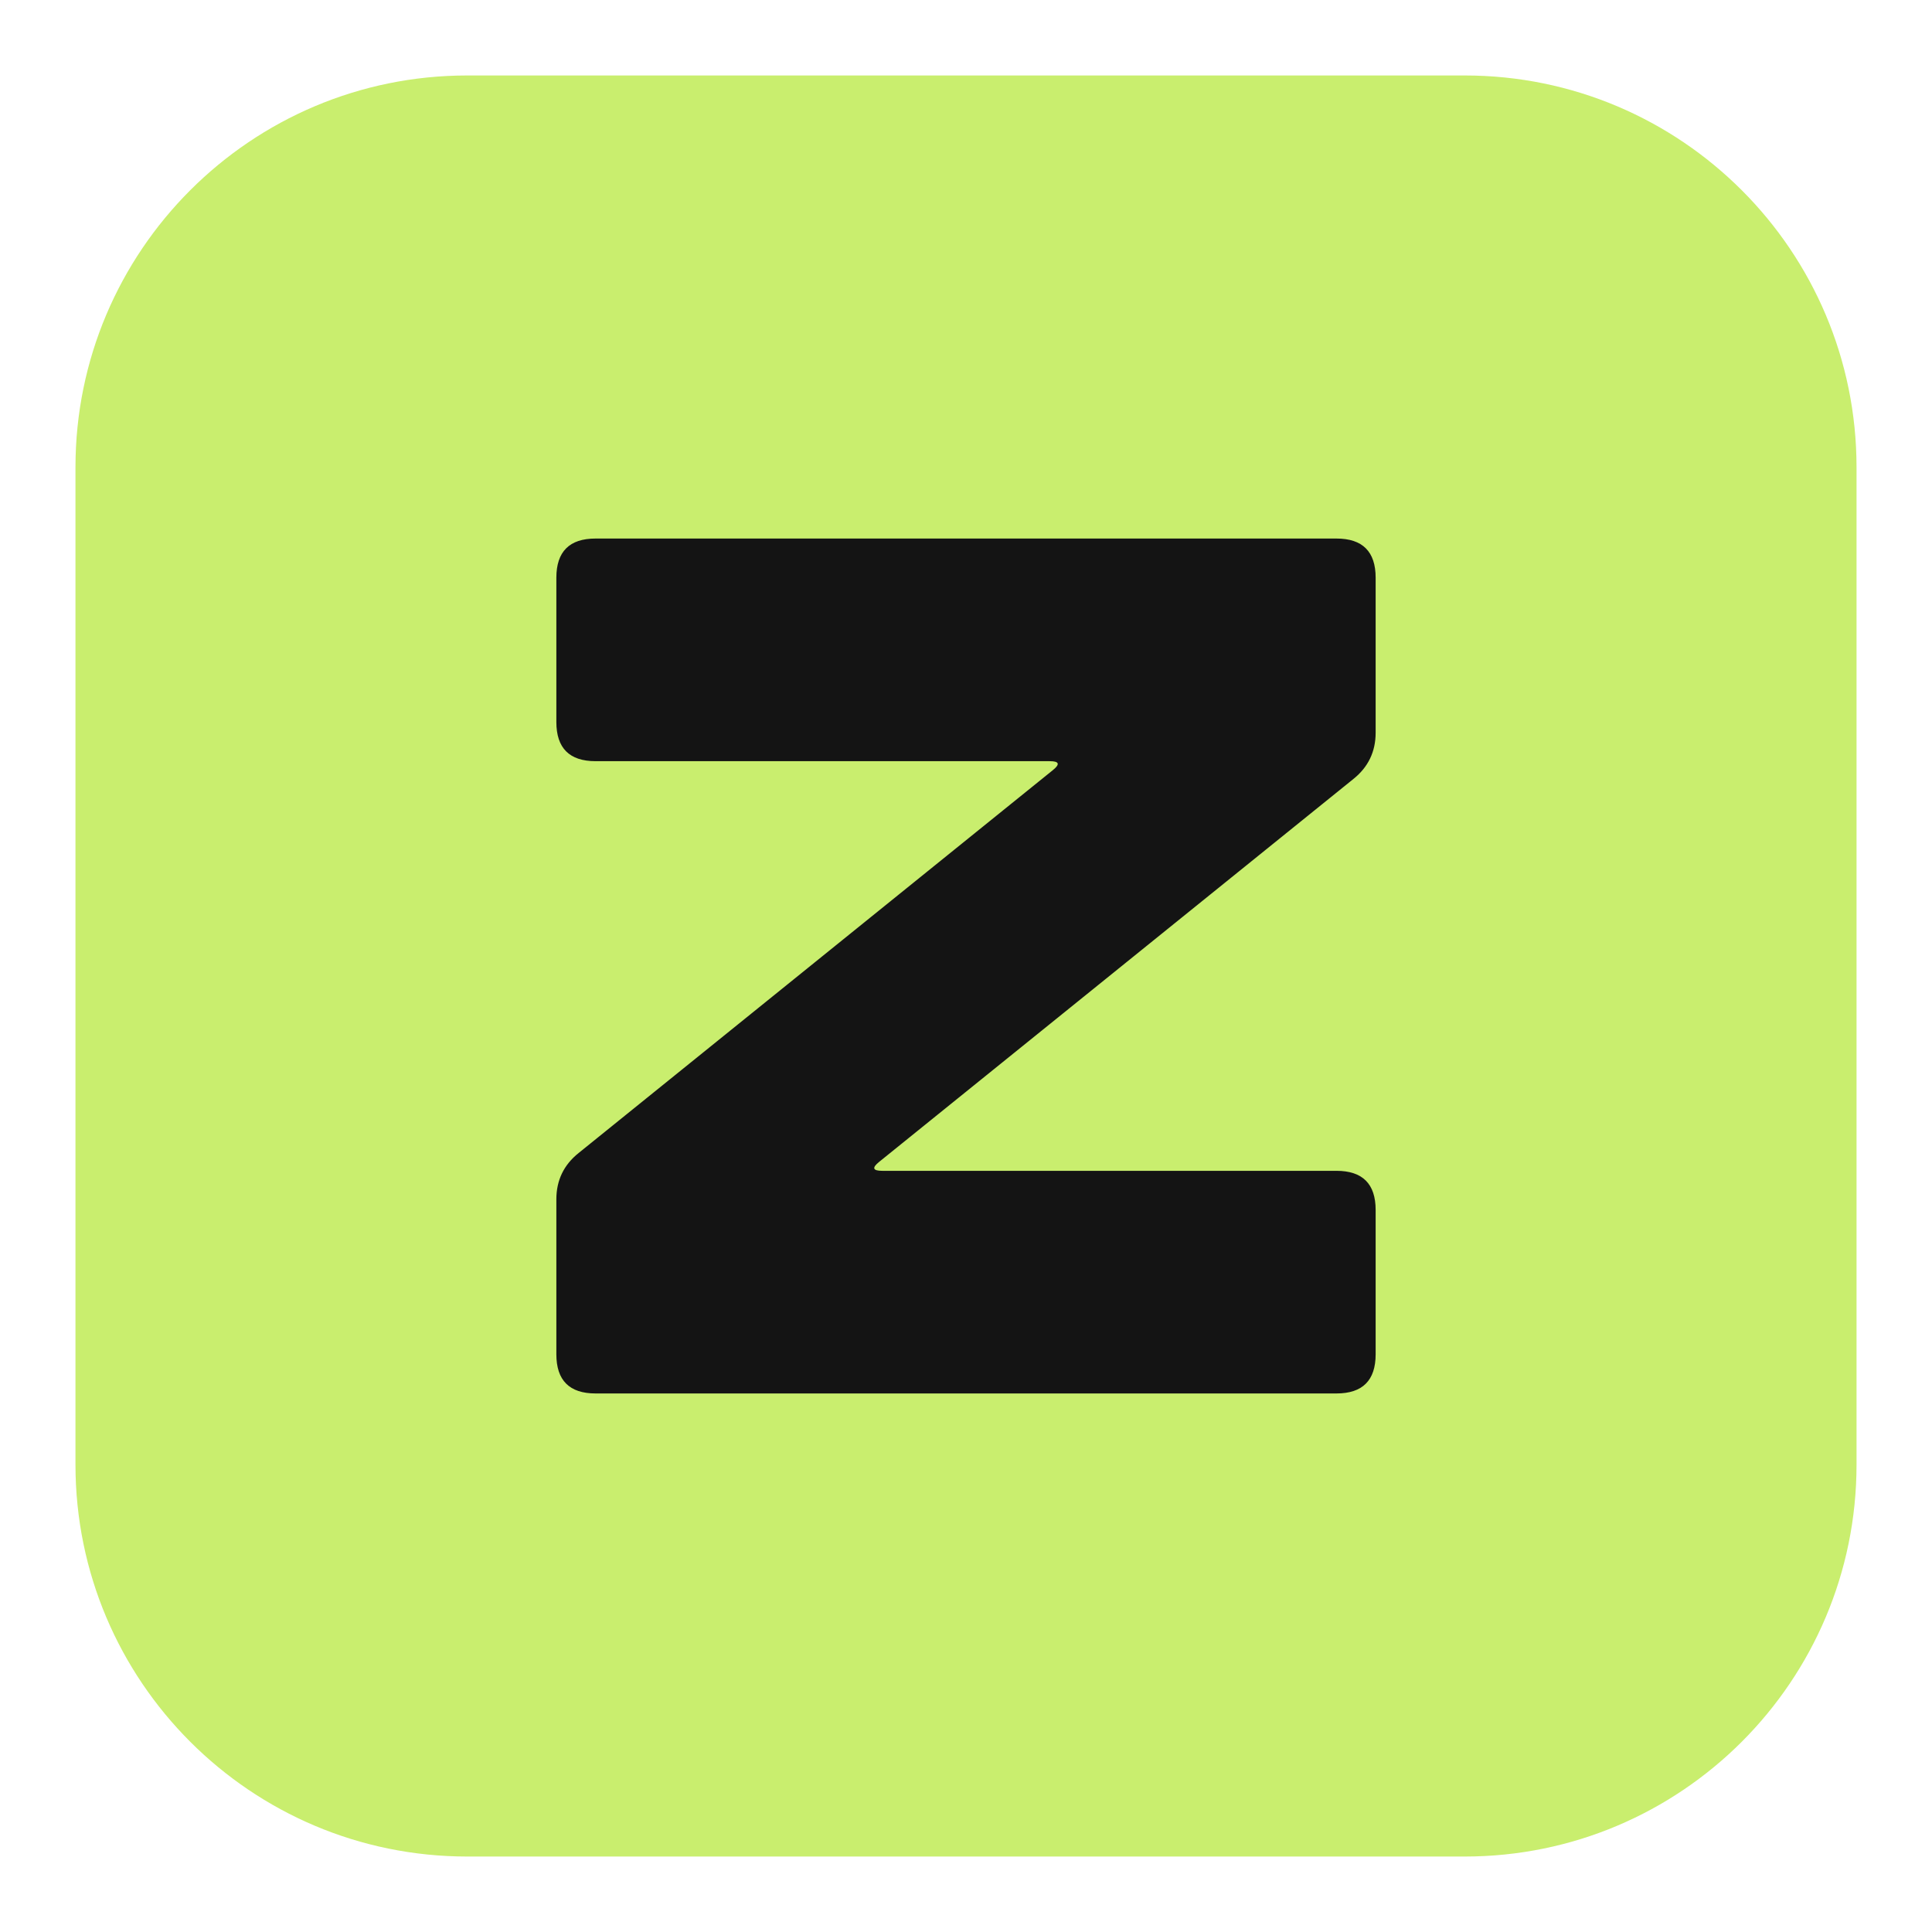
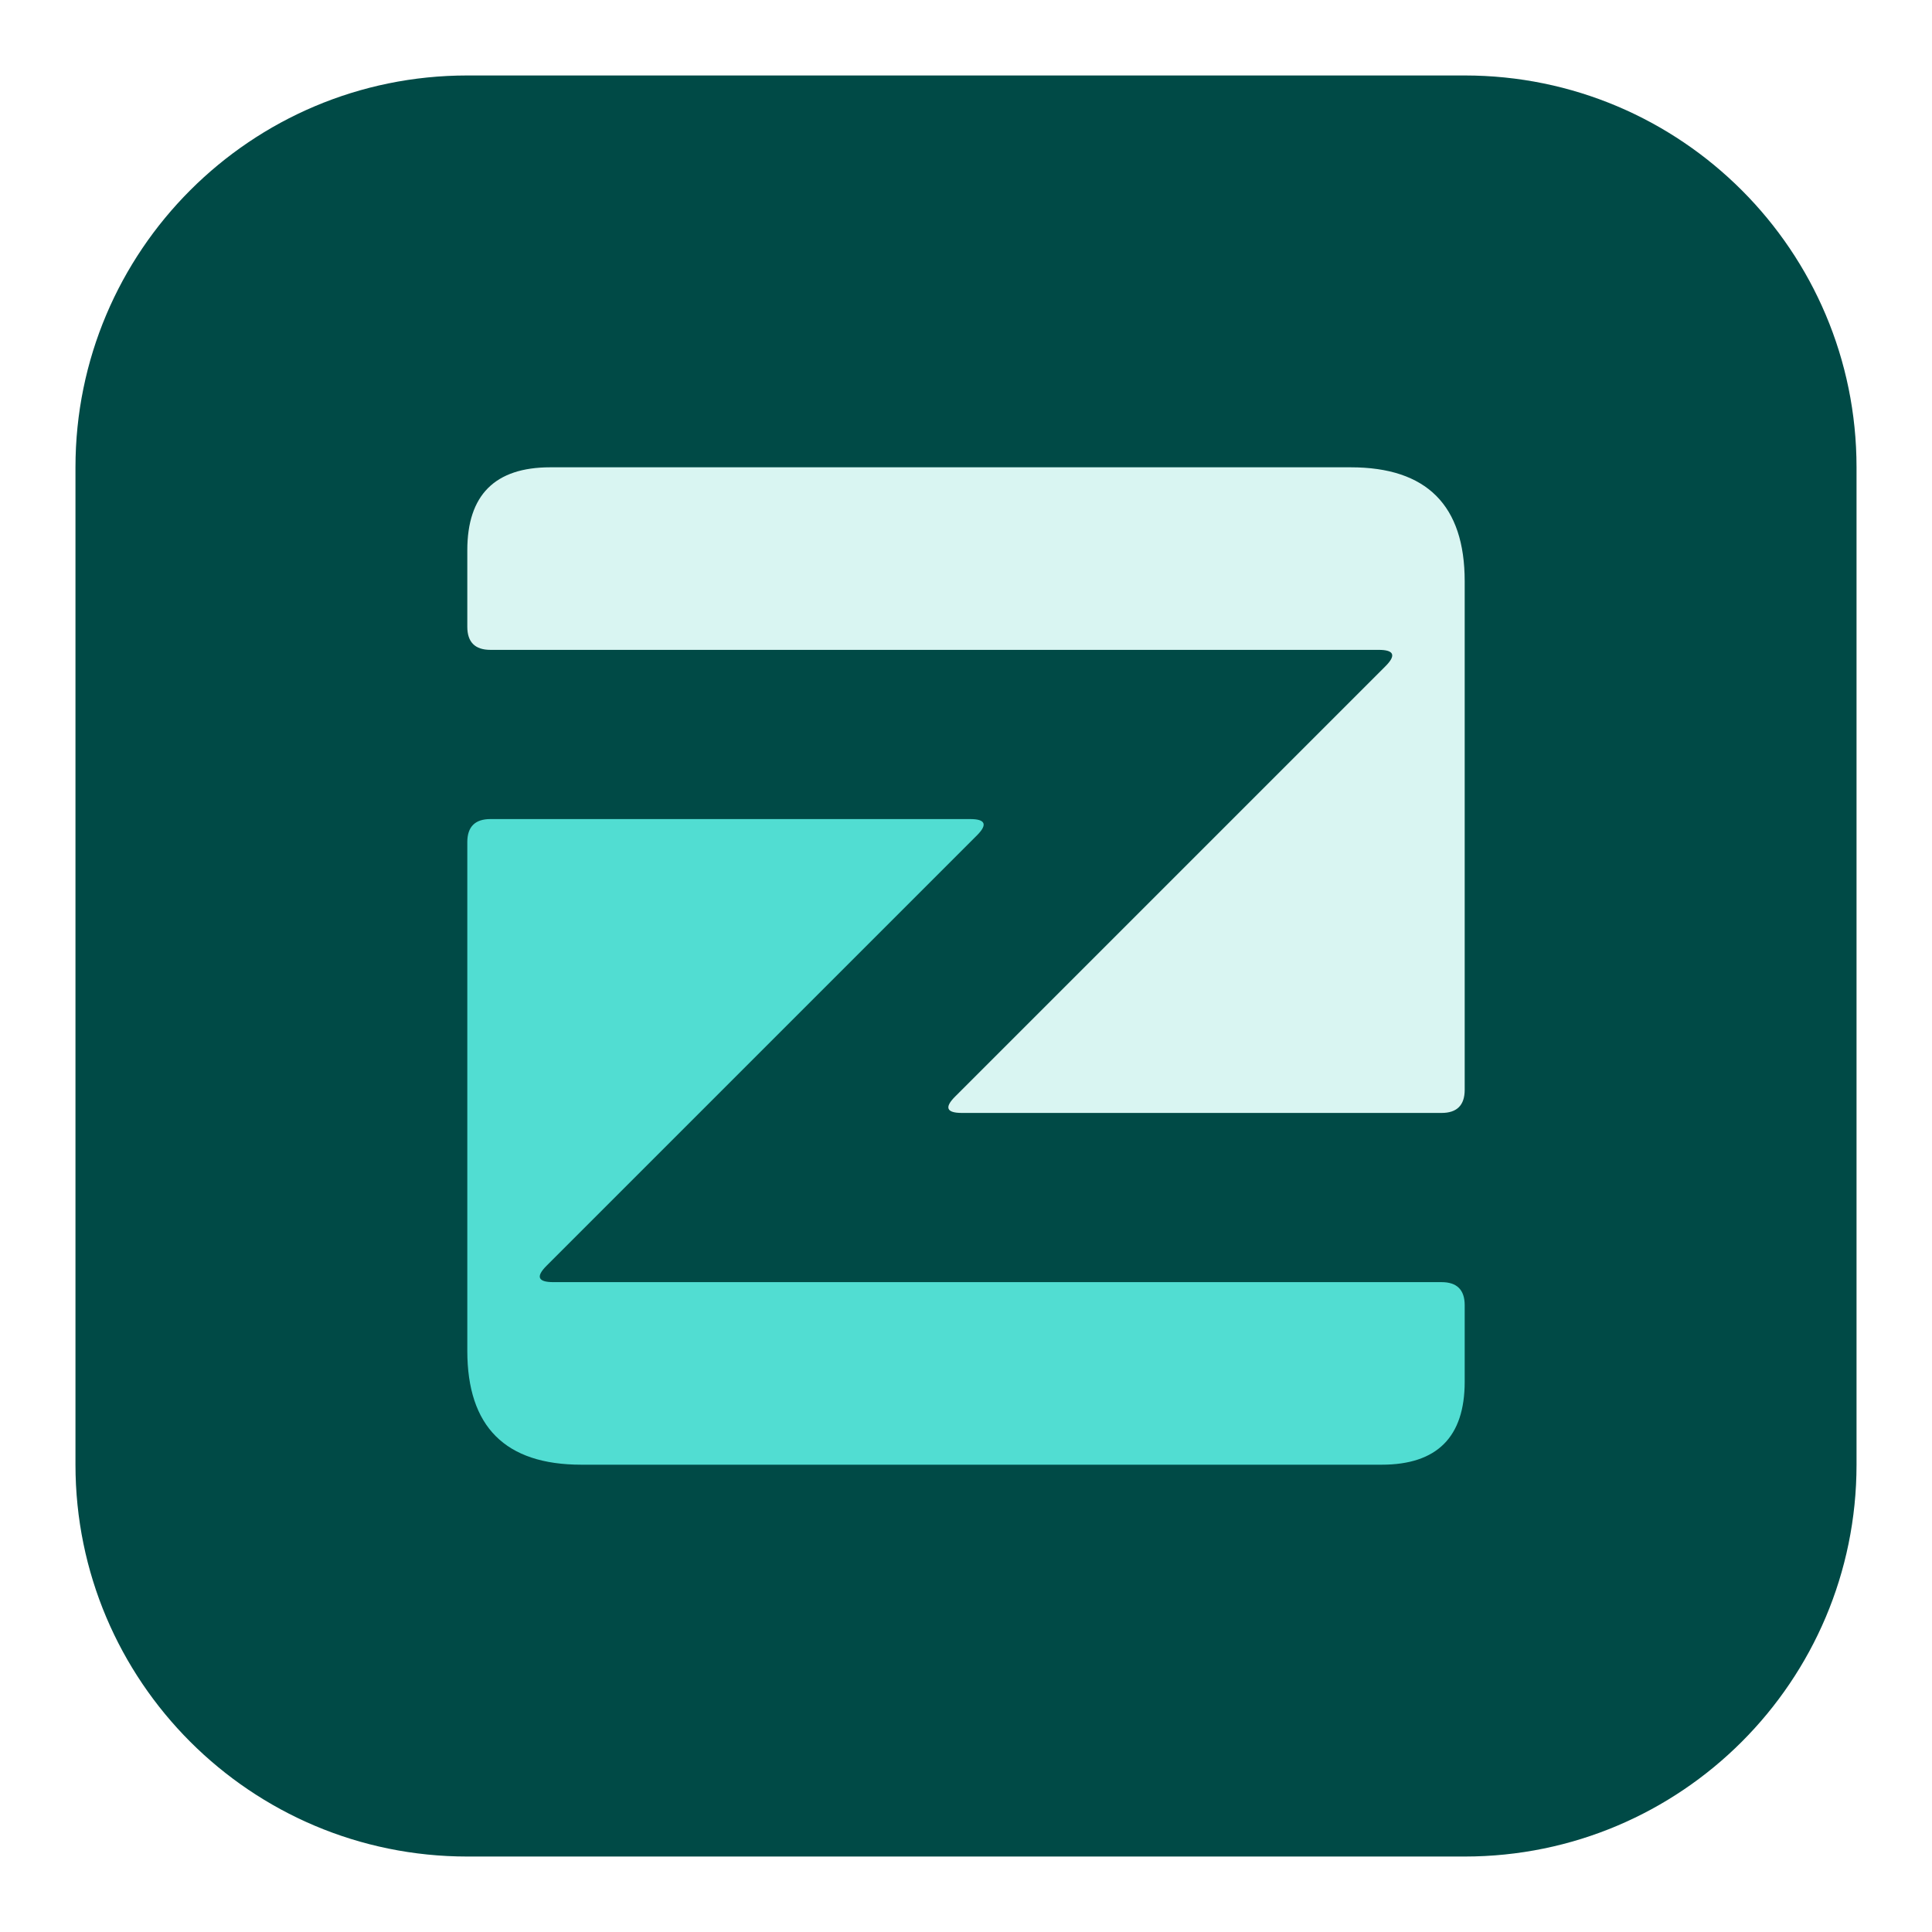
<svg xmlns="http://www.w3.org/2000/svg" width="1024" height="1024" viewBox="0 0 1024 1024">
-   <rect x="40" y="40" width="944" height="944" rx="207.68" fill="#C9EE6E" />
+   <rect x="40" y="40" width="944" height="944" rx="207.68" fill="#004A46" />
  <g transform="translate(40 40) scale(9.44)">
-     <path d="M27 28.2Q27 26 29.2 26L70.8 26Q73 26 73 28.2L73 36.9Q73 38.5 71.75 39.5L45.12 61Q44.5 61.5 45.3 61.5L70.8 61.5Q73 61.5 73 63.7L73 71.8Q73 74 70.8 74L29.2 74Q27 74 27 71.8L27 63.1Q27 61.5 28.25 60.5L54.88 39Q55.5 38.5 54.7 38.5L29.2 38.5Q27 38.5 27 36.3Z" fill="#141414" />
+     <path d="M22 26.66Q22 22 26.66 22L71.6 22Q78 22 78 28.4L78 56.95Q78 58.25 76.7 58.25L49.77 58.25Q48.47 58.25 49.39 57.33L73.55 33.17Q74.47 32.25 73.17 32.25L23.3 32.25Q22 32.25 22 30.95Z" fill="#D9F5F2" />
+     <path d="M22 43.05Q22 41.75 23.3 41.75L50.23 41.75Q51.53 41.75 50.61 42.67L26.45 66.83Q25.53 67.75 26.83 67.75L76.7 67.75Q78 67.75 78 69.05L78 73.34Q78 78 73.34 78L28.4 78Q22 78 22 71.6Z" fill="#51DDD2" />
  </g>
</svg>
